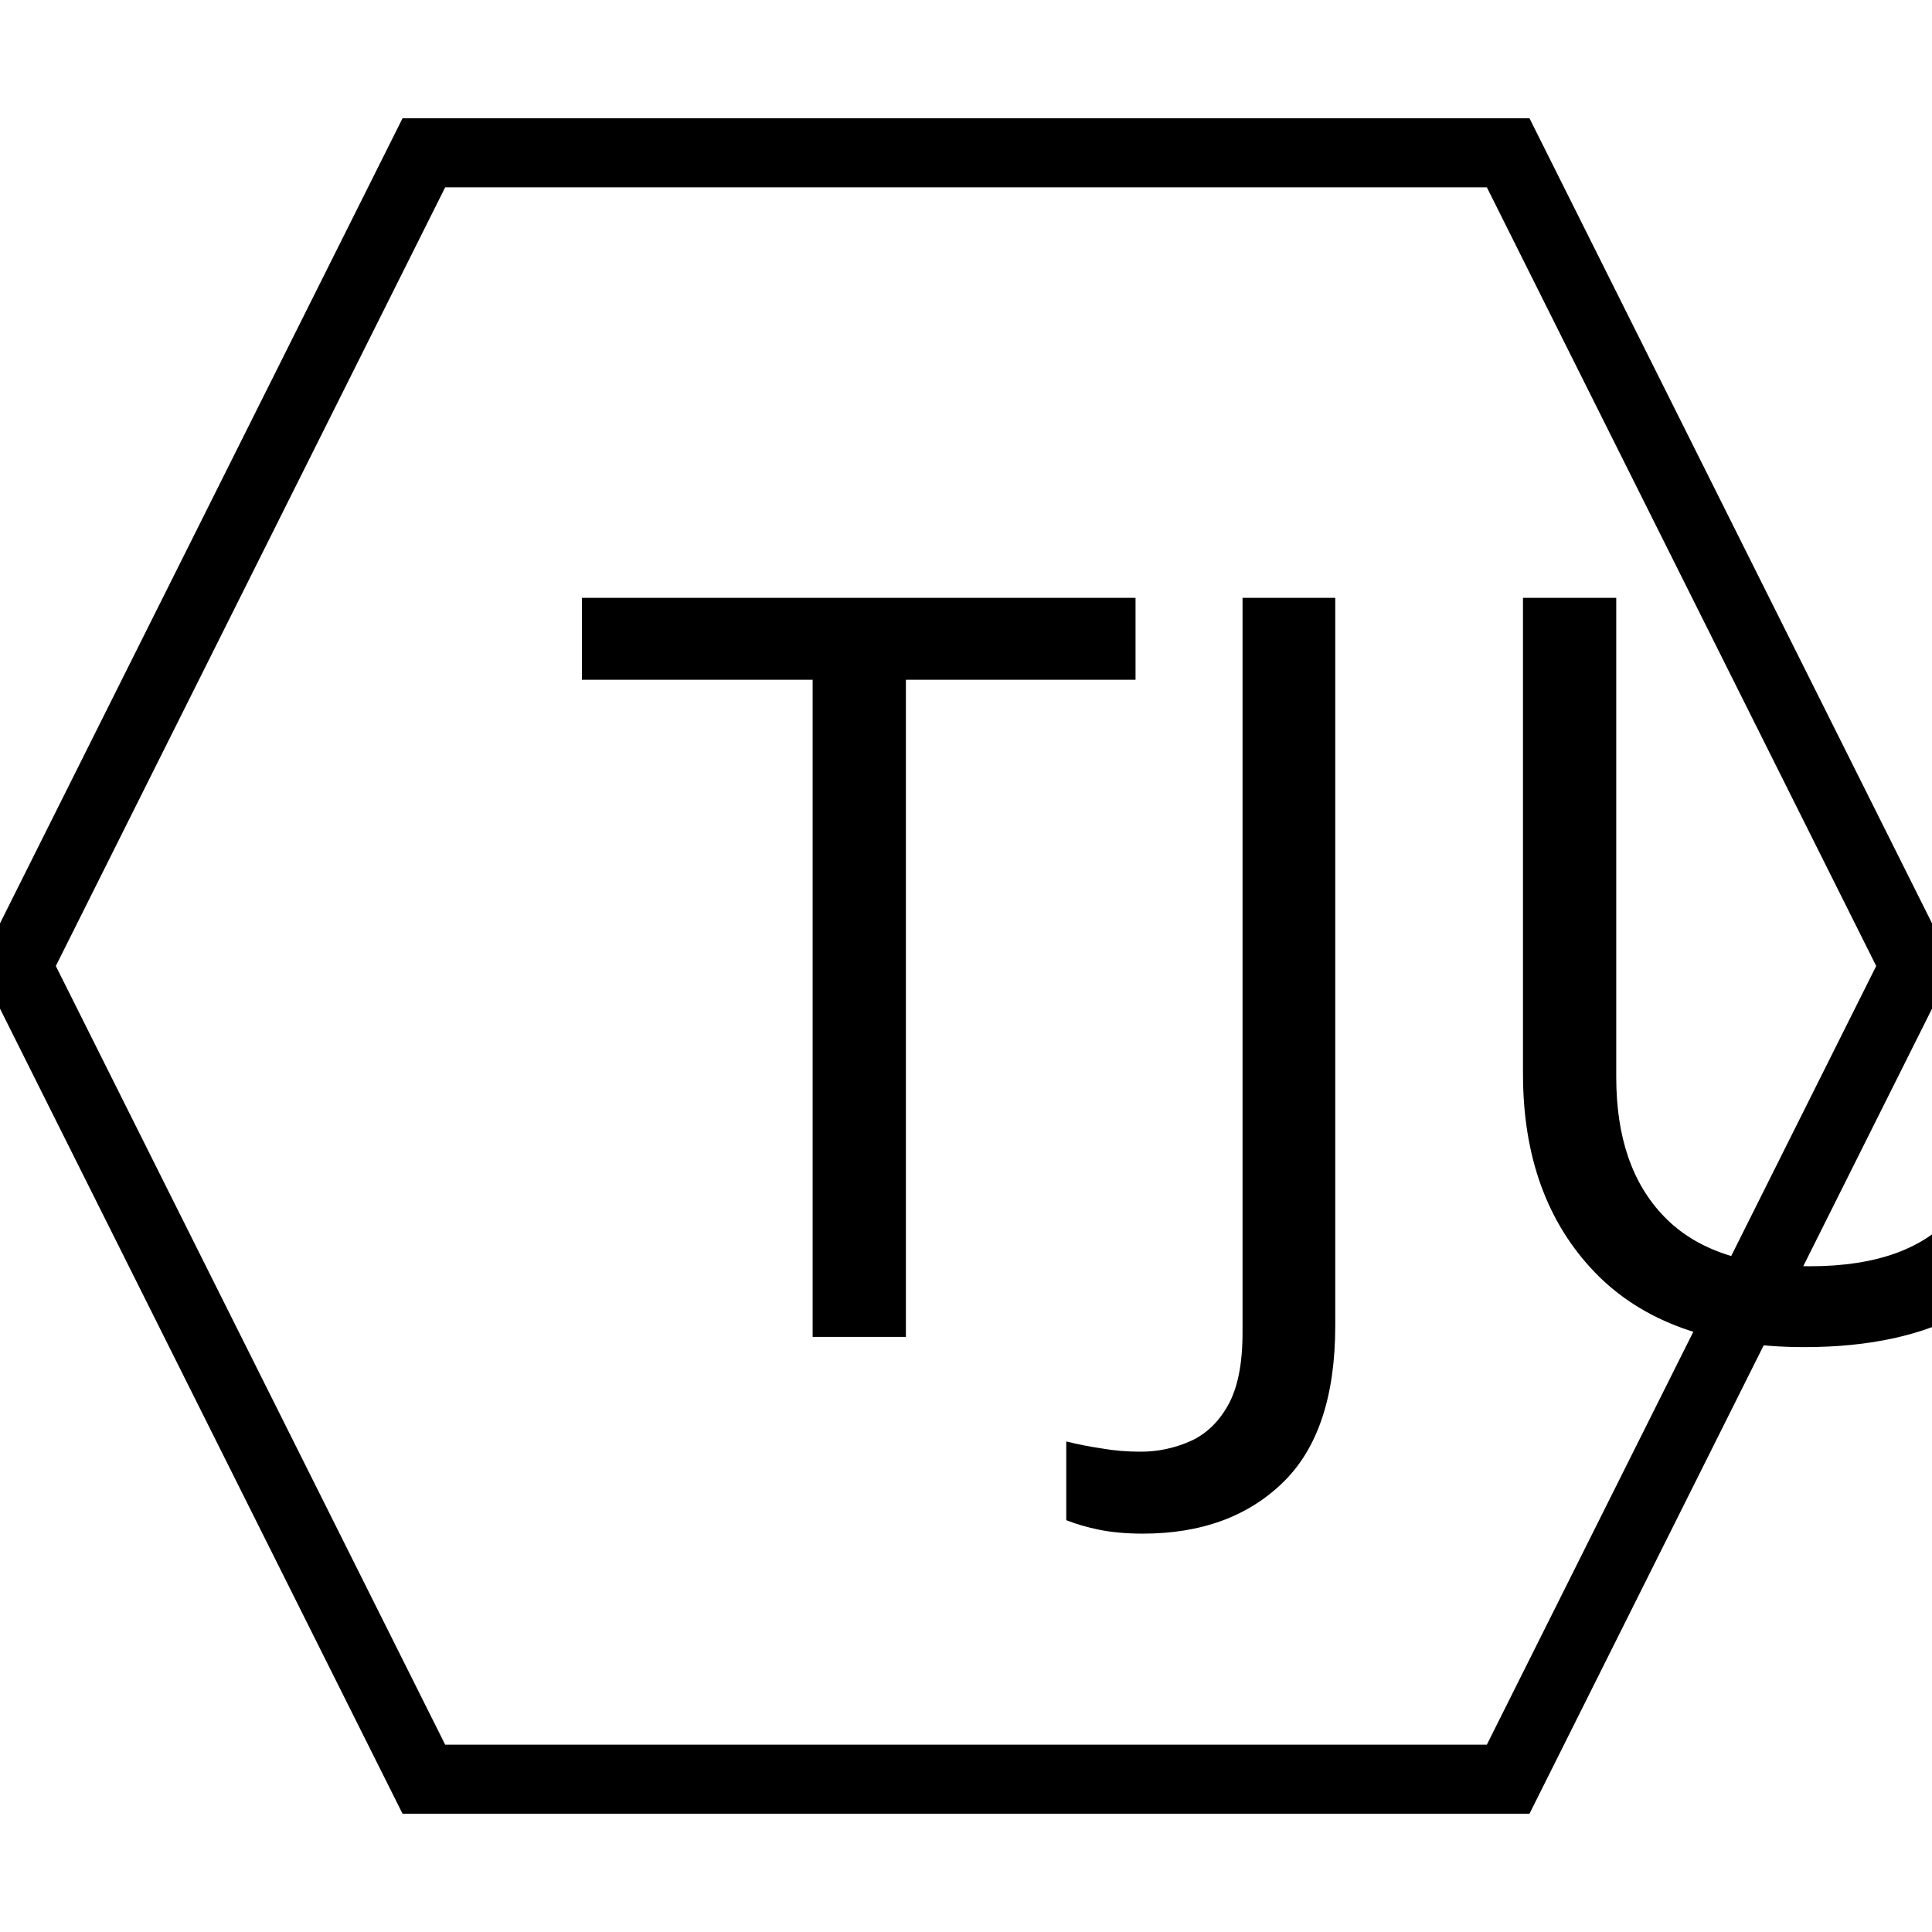
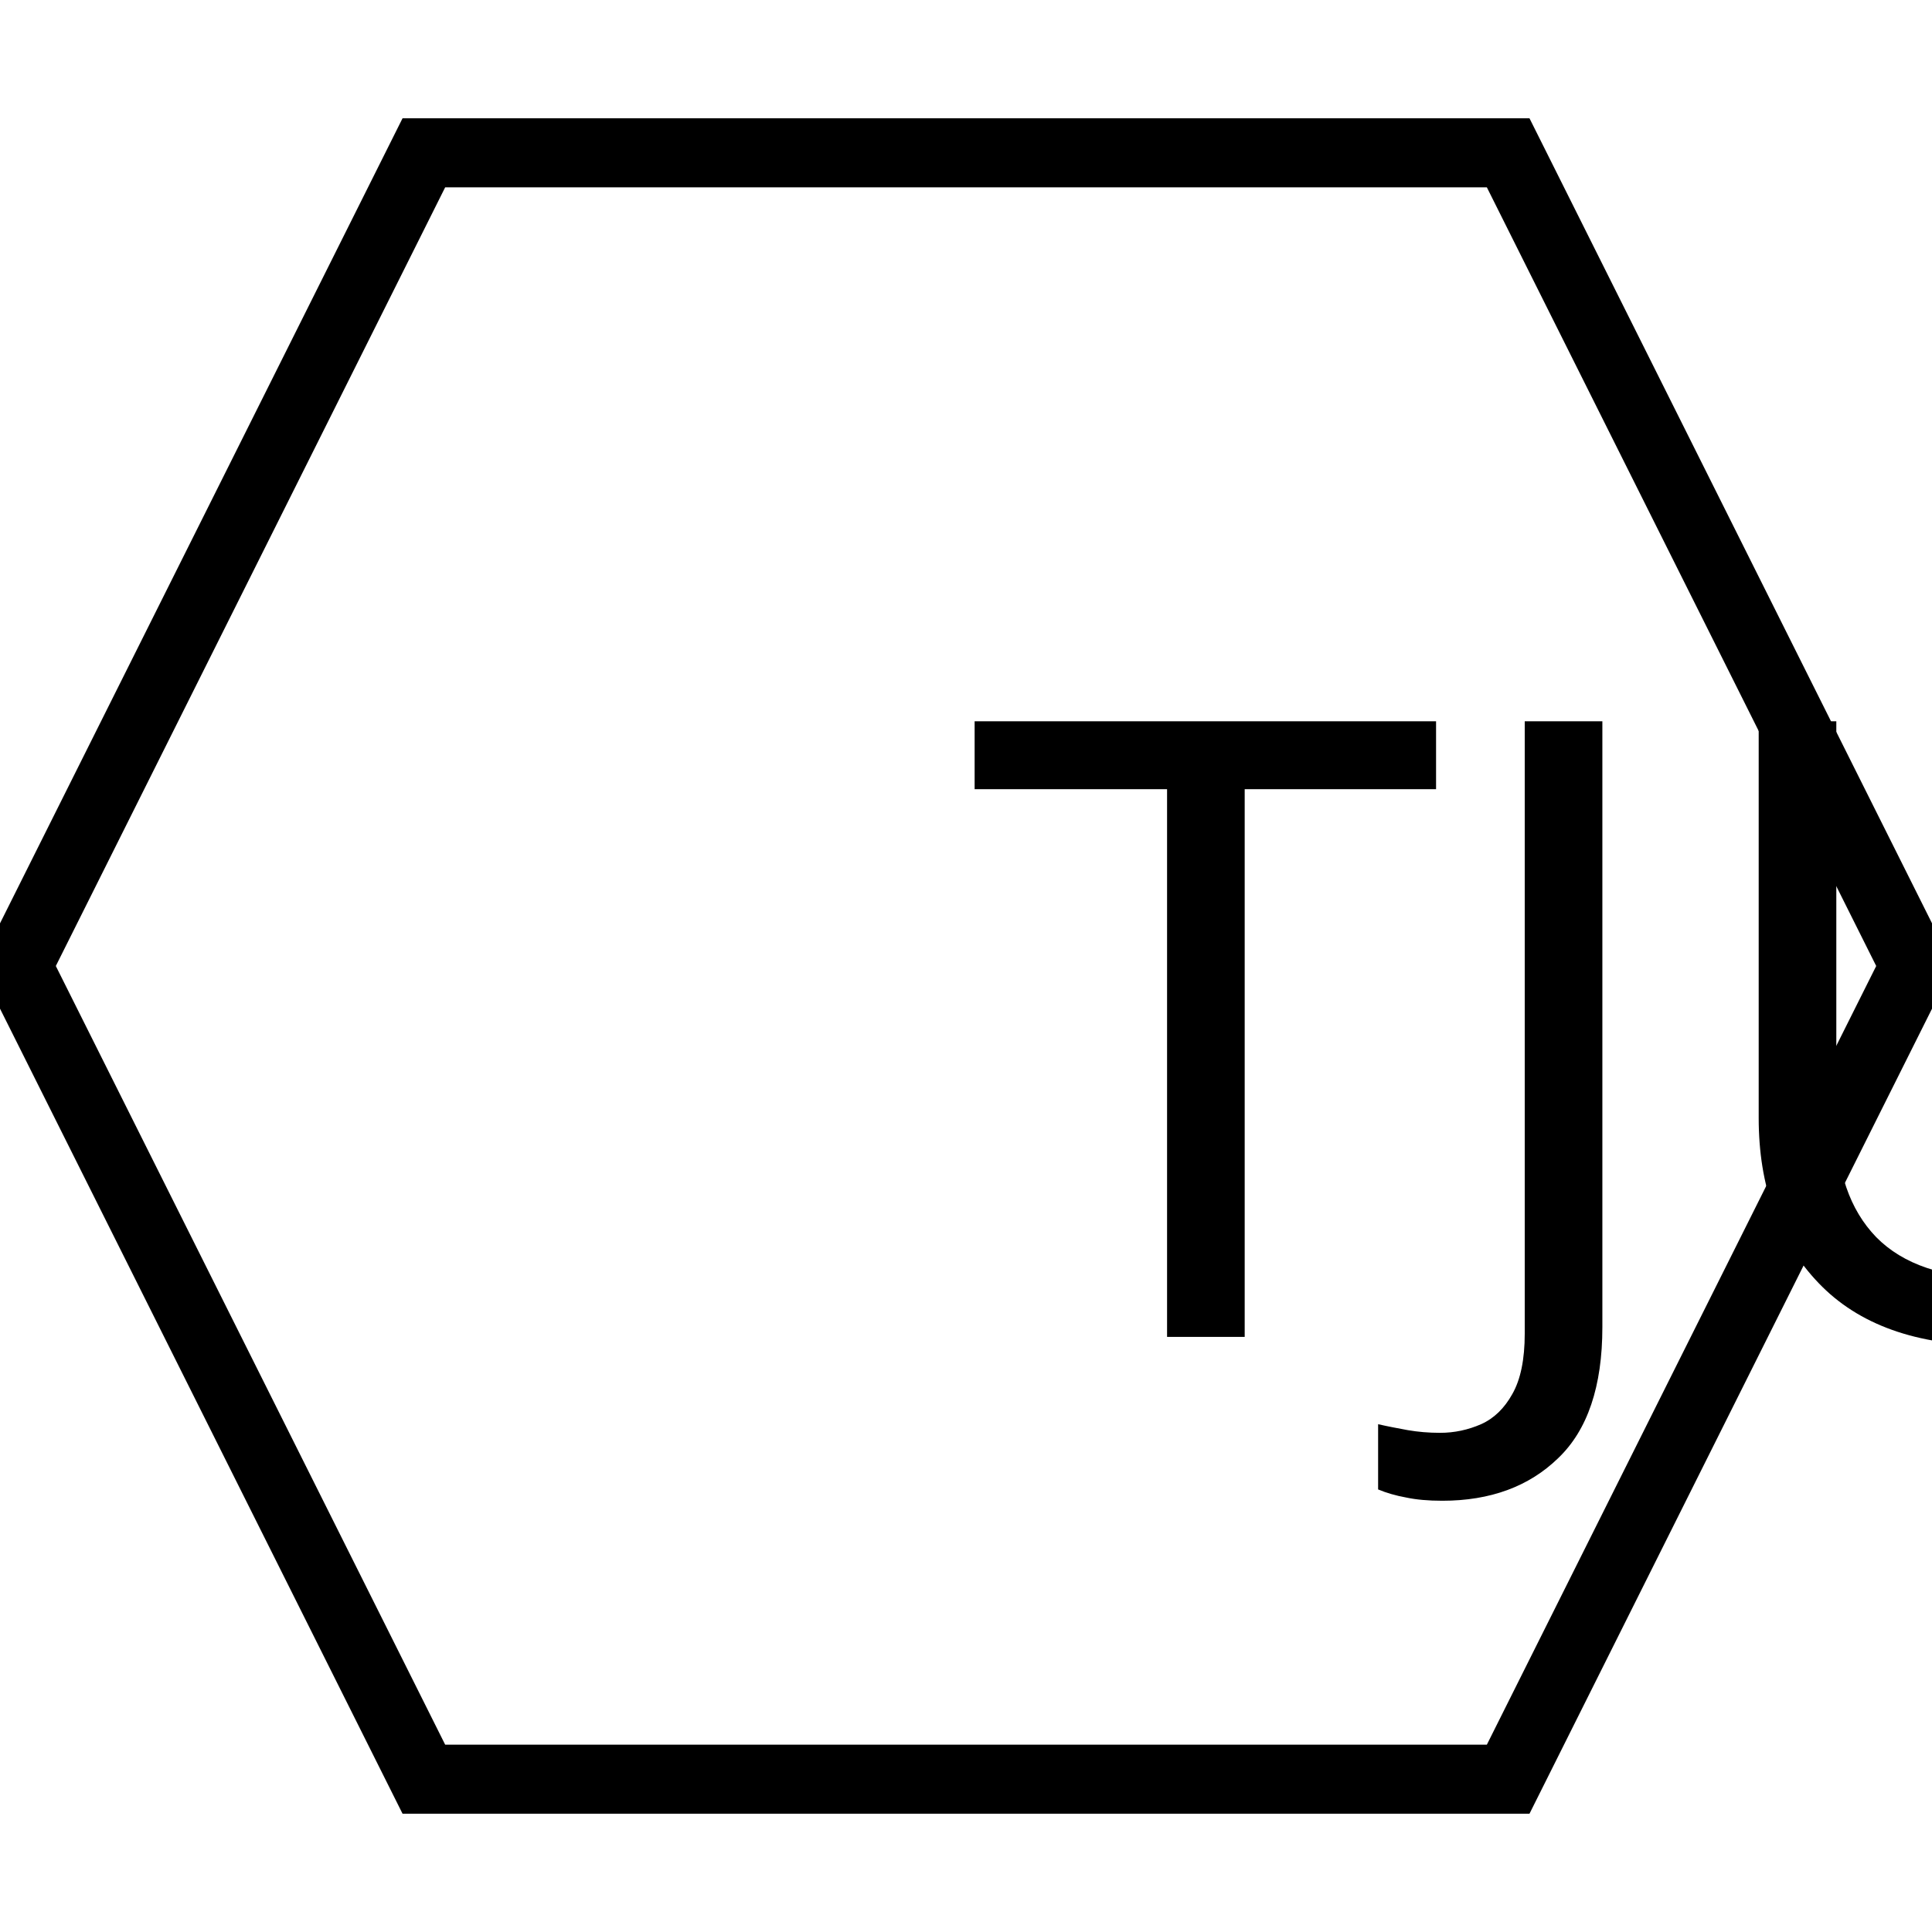
<svg xmlns="http://www.w3.org/2000/svg" width="56" height="56">
  <g>
    <rect fill="#fff" id="canvas_background" height="58" width="58" y="-1" x="-1" />
    <g display="none" overflow="visible" y="0" x="0" height="100%" width="100%" id="canvasGrid">
      <rect fill="url(#gridpattern)" stroke-width="0" y="0" x="0" height="100%" width="100%" />
    </g>
  </g>
  <g>
    <path stroke="#000" id="svg_2" d="m0.5,28l11.786,-23.571l31.429,0l11.786,23.571l-11.786,23.571l-31.429,0l-11.786,-23.571z" stroke-width="2" fill="#fff" />
-     <text transform="matrix(1,0,0,1,0,0) " style="cursor: text;" font-style="normal" font-weight="normal" xml:space="preserve" text-anchor="start" font-family="'Montserrat Black'" font-size="30" id="svg_1" y="38.75" x="16.57" stroke-width="0" stroke="#000" fill="#000000">TJU</text>
+     <text transform="matrix(1,0,0,1,0,0) " style="cursor: text;" font-style="normal" font-weight="normal" xml:space="preserve" text-anchor="start" font-family="'Montserrat Black'" font-size="25" id="svg_1" y="38.75" x="28" stroke-width="0" stroke="#000" fill="#000000">TJU</text>
  </g>
</svg>
